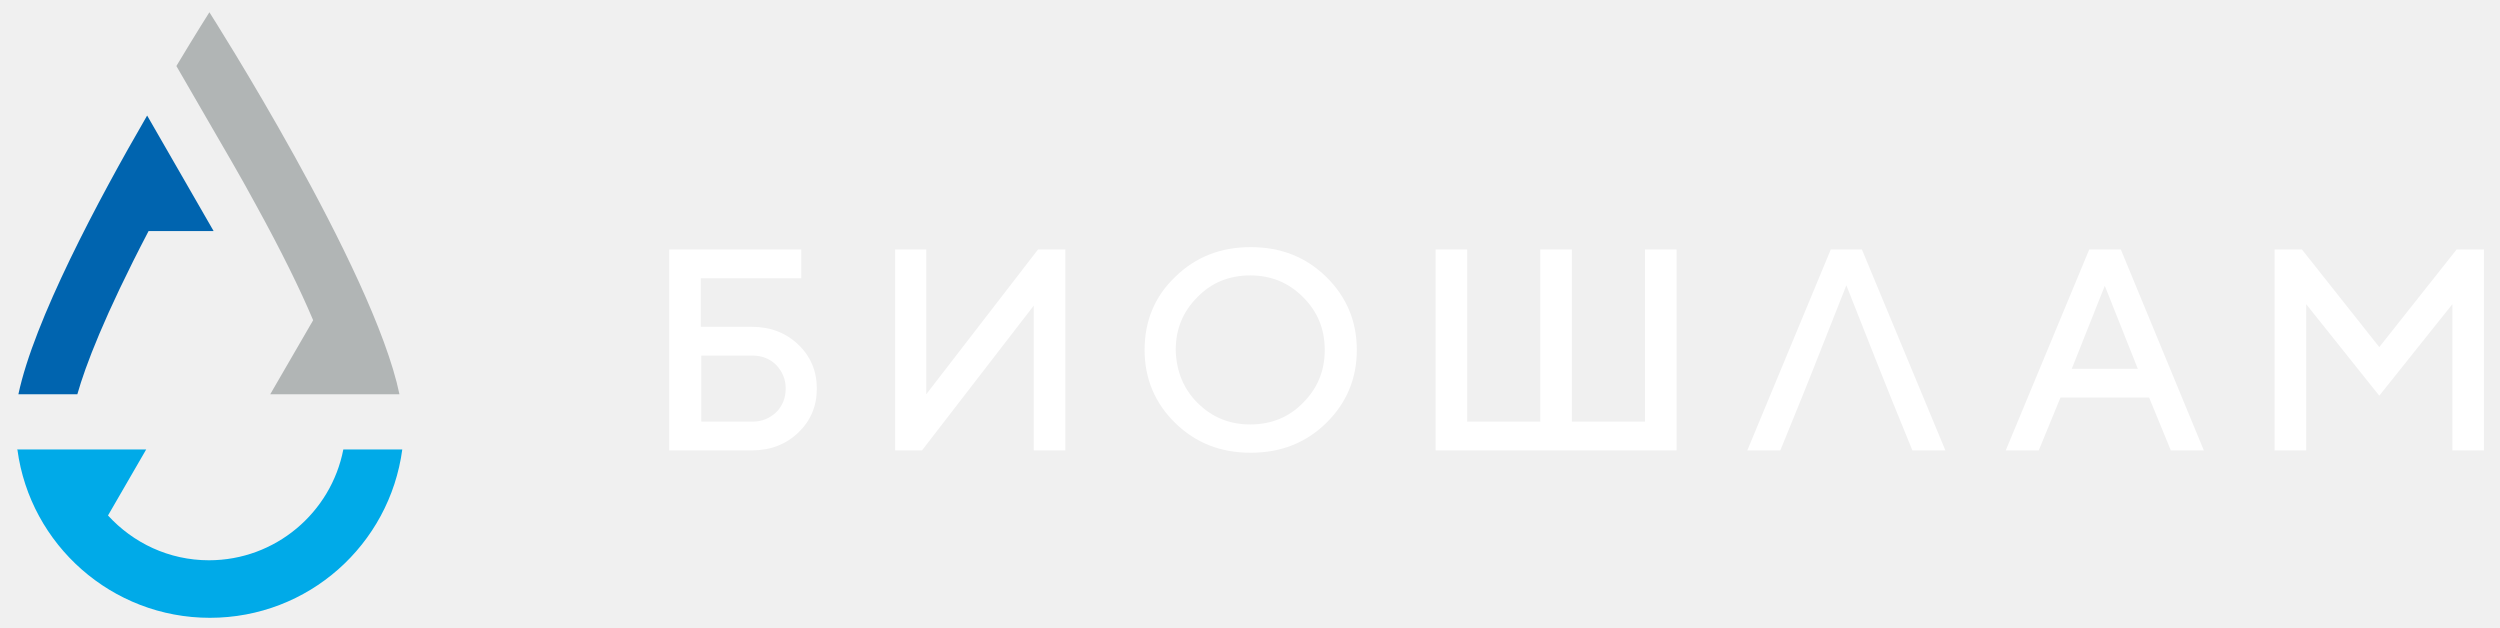
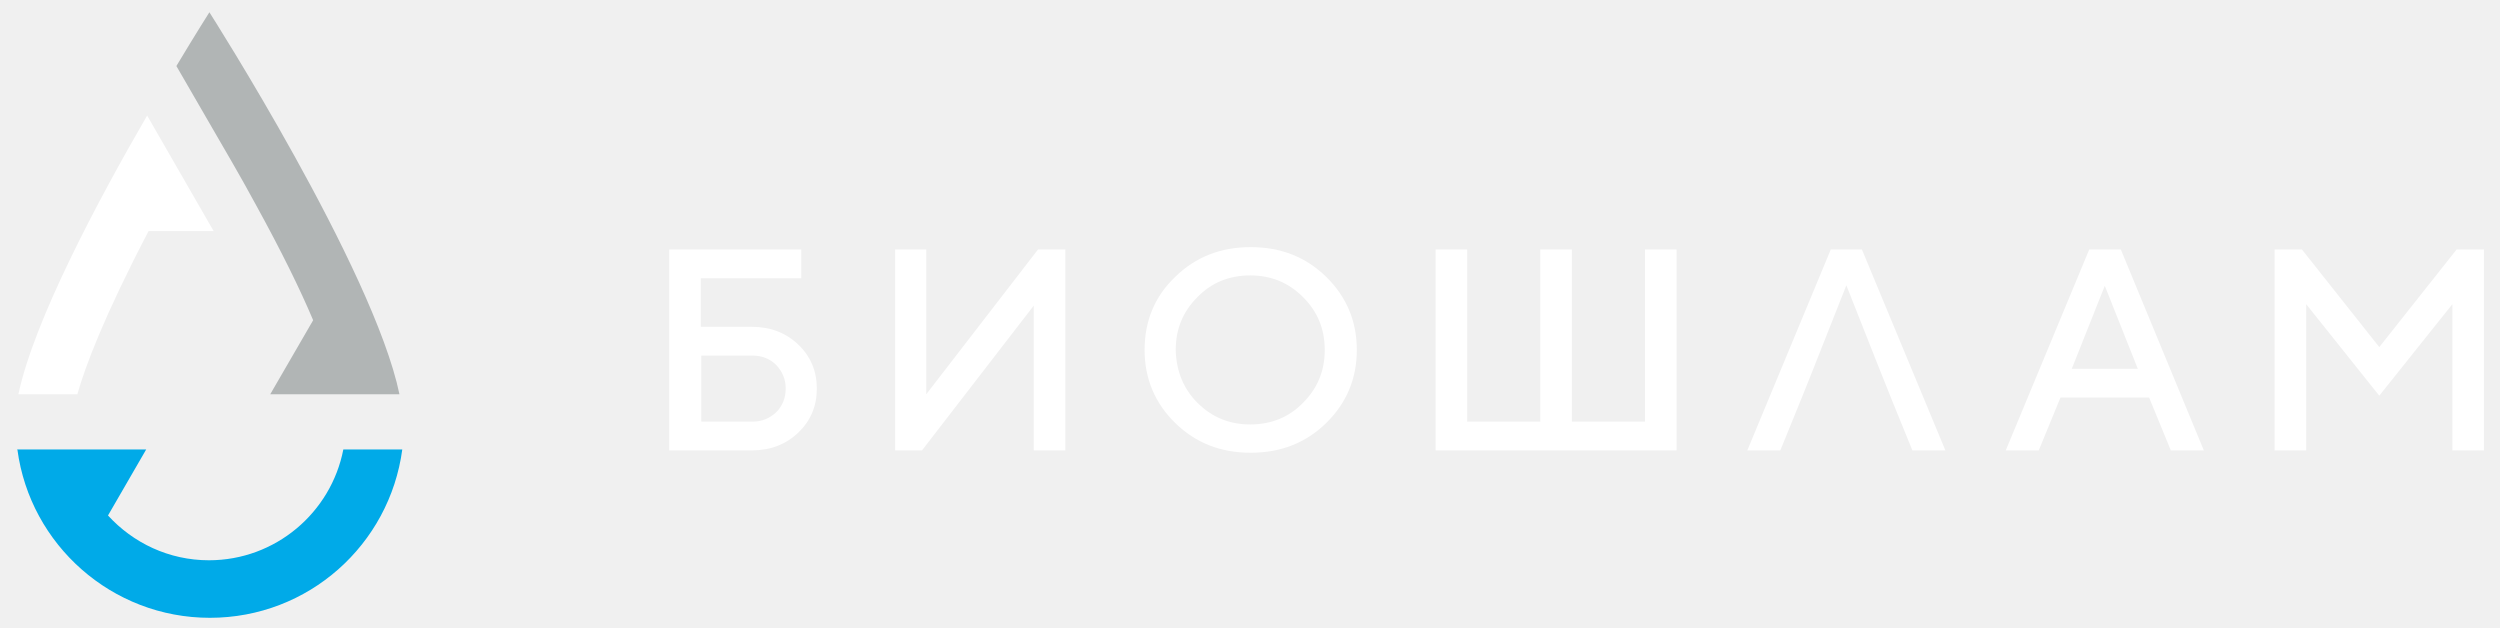
<svg xmlns="http://www.w3.org/2000/svg" version="1.1" id="Layer_1" x="0px" y="0px" viewBox="0 0 530.1 133" style="enable-background:new 0 0 530.1 133;" xml:space="preserve">
  <style type="text/css">
	.st0{fill:#00AAE8;}
	.st1{fill:#B1B5B5;}
- 	.st2{fill:#0064AF;}
+ 	.st2{fill:#ffffff;}
</style>
  <g fill="#ffffff">
    <path d="M159.6,89.4c2,0,3.6-0.7,5-2c1.3-1.3,2-3,2-5c0-2-0.7-3.6-2-5c-1.3-1.3-3-2-5-2h-10.9v14H159.6z M141.9,95.5V52.9h28V59  h-21.3v10.3h10.9c3.9,0,7.2,1.3,9.8,3.8c2.6,2.5,3.9,5.6,3.9,9.3c0,3.7-1.3,6.8-3.9,9.3c-2.6,2.5-5.9,3.8-9.8,3.8H141.9z" />
    <polygon points="219.2,95.5 219.2,64.8 195.5,95.5 189.8,95.5 189.8,52.9 196.4,52.9 196.4,83.6 220.1,52.9 225.9,52.9 225.9,95.5   " />
    <path d="M253.9,85.4c3.1,3.1,6.8,4.6,11.2,4.6c4.4,0,8.2-1.5,11.2-4.6c3.1-3.1,4.6-6.8,4.6-11.2c0-4.4-1.5-8.1-4.6-11.2   c-3.1-3.1-6.8-4.6-11.2-4.6c-4.4,0-8.2,1.5-11.2,4.6c-3.1,3.1-4.6,6.8-4.6,11.2C249.4,78.6,250.9,82.4,253.9,85.4 M249.2,58.7   c4.3-4.2,9.6-6.3,16-6.3c6.4,0,11.7,2.1,16,6.3c4.3,4.2,6.5,9.4,6.5,15.5c0,6.1-2.2,11.3-6.5,15.5c-4.3,4.2-9.6,6.3-16,6.3   c-6.4,0-11.7-2.1-16-6.3c-4.3-4.2-6.5-9.4-6.5-15.5C242.7,68.1,244.8,62.9,249.2,58.7" />
    <polygon points="355.5,95.5 304.4,95.5 304.4,52.9 311.1,52.9 311.1,89.4 326.6,89.4 326.6,52.9 333.3,52.9 333.3,89.4 348.8,89.4   348.8,52.9 355.5,52.9 " />
    <polygon points="382.1,84.2 377.5,95.5 370.5,95.5 388.2,52.9 394.8,52.9 412.5,95.5 405.5,95.5 400.9,84.2 398.5,78.2 391.5,60.5   384.5,78.2 " />
    <path d="M439.3,78.2h14l-7-17.6L439.3,78.2z M443,52.9h6.7l17.6,42.6h-7l-4.6-11.2h-18.8l-4.6,11.2h-7L443,52.9z" />
    <polygon points="520.9,52.9 504.5,73.6 488.1,52.9 482.3,52.9 482.3,95.5 489,95.5 489,64.5 504.5,83.9 520,64.5 520,95.5   526.7,95.5 526.7,52.9 " />
  </g>
  <path class="st0" d="M72.8,95.3c-2.6,13.4-14.4,23.5-28.5,23.5c-8.5,0-16.1-3.7-21.4-9.5l8.1-14H15.9c0,0,0,0,0,0H3.6c0,0,0,0,0,0h0  l0.1,0.1c2.7,20.1,20,35.6,40.8,35.6c20.9,0,38.1-15.5,40.8-35.7H72.8z" />
  <path class="st1" d="M44.4,26.1c3,5.2,6.5,11.1,9.9,17.4c5.5,10,9.4,18,12.1,24.4l-9.1,15.7h14.9c0,0,0,0,0,0h12.5c0,0,0,0,0,0h0  l0,0C79.2,57.1,44.4,2.6,44.4,2.6s-2.8,4.4-7,11.4L44.4,26.1C44.4,26.1,44.4,26.1,44.4,26.1" />
  <path class="st2" d="M31.5,49h13.8L31.2,24.5l0,0l0,0C20.7,42.6,7.2,68,3.9,83.6h12.5C18.1,77.6,22.1,67,31.5,49" />
</svg>
